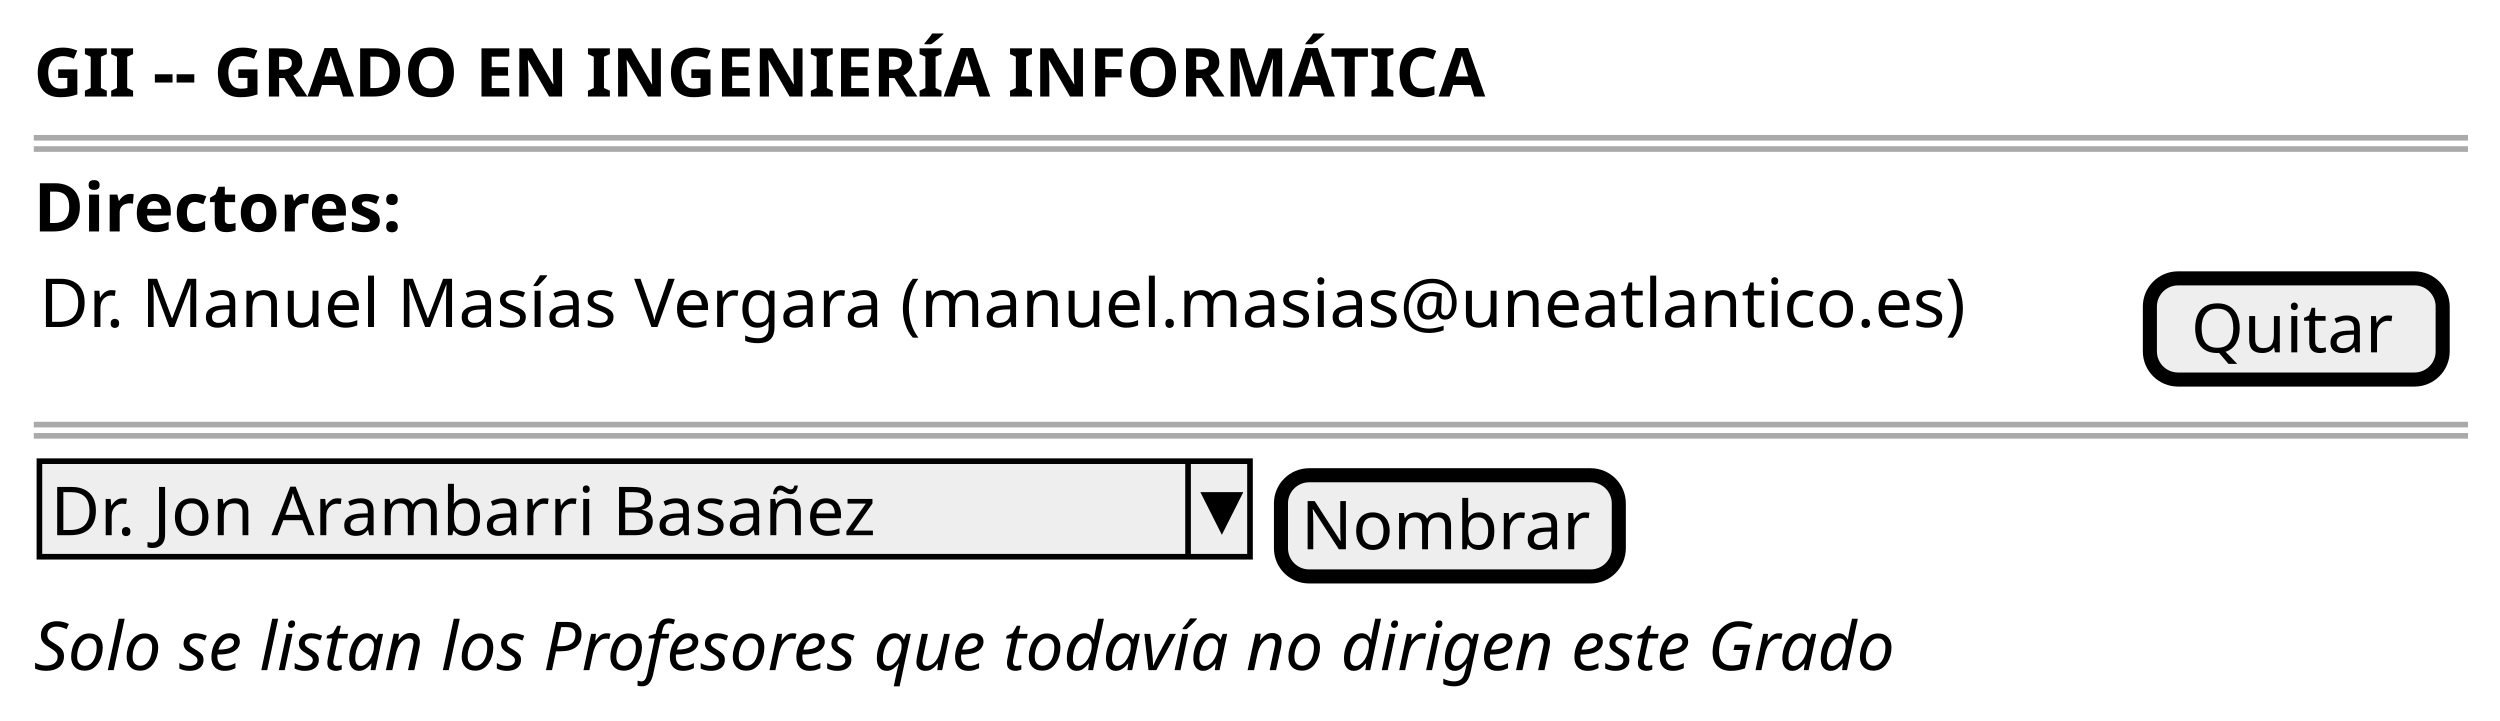
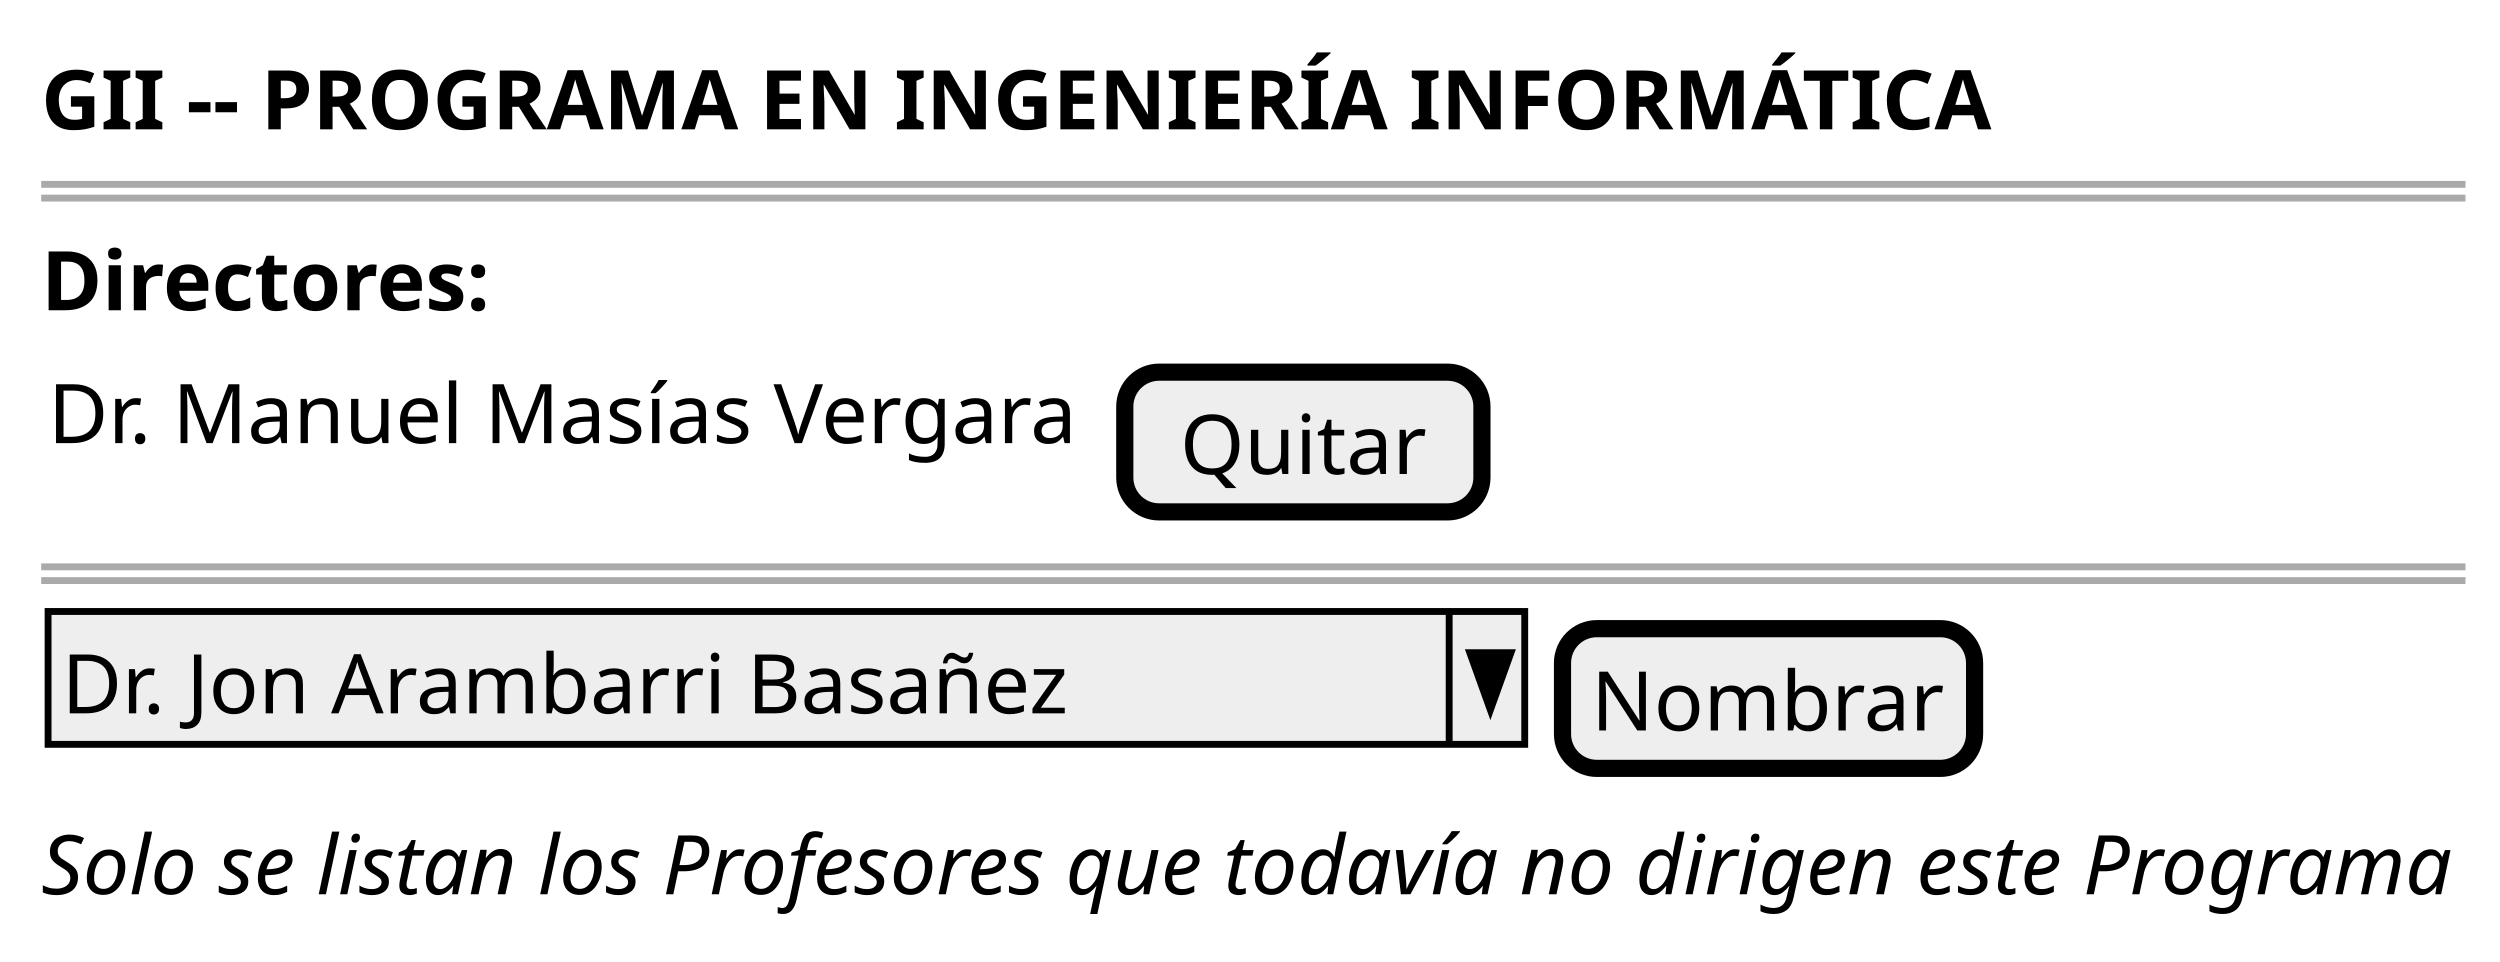
- <svg xmlns="http://www.w3.org/2000/svg" version="1.1" data-diagram-type="SALT" style="width:444px;height:128px;background:#FFFFFF;" width="444px" height="128px" viewBox="0 0 444 128" zoomAndPan="magnify" preserveAspectRatio="none" contentStyleType="text/css">
+ <svg xmlns="http://www.w3.org/2000/svg" version="1.1" data-diagram-type="SALT" style="width:364px;height:140px;background:#FFFFFF;" width="364px" height="140px" viewBox="0 0 364 140" zoomAndPan="magnify" preserveAspectRatio="none" contentStyleType="text/css">
  <defs />
  <g font-family="sans-serif" lengthAdjust="spacing">
-     <text x="6" y="17.139" fill="#000" font-size="12" textLength="288.779" font-weight="700">GII -- GRADO EN INGENIERÍA INFORMÁTICA</text>
-     <line x1="6" y1="24.469" x2="438.318" y2="24.469" style="stroke:#AAA;stroke-width:1;" />
-     <line x1="6" y1="26.469" x2="438.318" y2="26.469" style="stroke:#AAA;stroke-width:1;" />
-     <text x="6" y="41.107" fill="#000" font-size="12" textLength="75.223" font-weight="700">Directores:</text>
-     <text x="7" y="58.076" fill="#000" font-size="12" textLength="370.318">Dr. Manuel Masías Vergara (manuel.masias@uneatlantico.es)</text>
-     <rect x="381.818" y="49.438" width="52" height="17.969" fill="#EEE" style="stroke:#000;stroke-width:2.5;" rx="5" ry="5" />
-     <text x="389.13" y="62.576" fill="#000" font-size="12" textLength="37.377">Quitar</text>
-     <line x1="6" y1="75.406" x2="438.318" y2="75.406" style="stroke:#AAA;stroke-width:1;" />
-     <line x1="6" y1="77.406" x2="438.318" y2="77.406" style="stroke:#AAA;stroke-width:1;" />
-     <rect x="7" y="81.906" width="215" height="16.969" fill="#EEE" style="stroke:#000;stroke-width:1;" />
-     <text x="9" y="95.045" fill="#000" font-size="12" textLength="158.754">Dr. Jon Arambarri Basañez</text>
-     <line x1="211" y1="81.906" x2="211" y2="98.875" style="stroke:#000;stroke-width:1;" />
-     <polygon points="214,87.906,220,87.906,217,93.875" fill="#000" style="stroke:#000;stroke-width:1;stroke-linejoin:miter;stroke-miterlimit:10;" />
-     <rect x="227.5" y="84.406" width="60" height="17.969" fill="#EEE" style="stroke:#000;stroke-width:2.5;" rx="5" ry="5" />
-     <text x="231.077" y="97.545" fill="#000" font-size="12" textLength="52.846">Nombrar</text>
-     <text x="6" y="119.014" fill="#000" font-size="12" textLength="376.658" font-style="italic">Solo se listan los Profesores que todavía no dirigen este Grado</text>
+     <text x="6" y="18.828" fill="#000" font-size="12" textLength="284.498" font-weight="700">GII -- PROGRAMA EN INGENIERÍA INFORMÁTICA</text>
+     <line x1="6" y1="26.844" x2="358.974" y2="26.844" style="stroke:#AAA;stroke-width:1;" />
+     <line x1="6" y1="28.844" x2="358.974" y2="28.844" style="stroke:#AAA;stroke-width:1;" />
+     <text x="6" y="45.172" fill="#000" font-size="12" textLength="65.724" font-weight="700">Directores:</text>
+     <text x="7" y="64.516" fill="#000" font-size="12" textLength="152.269">Dr. Manuel Masías Vergara</text>
+     <rect x="163.769" y="54.188" width="52" height="20.344" fill="#EEE" style="stroke:#000;stroke-width:2.5;" rx="5" ry="5" />
+     <text x="171.817" y="69.016" fill="#000" font-size="12" textLength="35.904">Quitar</text>
+     <line x1="6" y1="82.532" x2="358.974" y2="82.532" style="stroke:#AAA;stroke-width:1;" />
+     <line x1="6" y1="84.532" x2="358.974" y2="84.532" style="stroke:#AAA;stroke-width:1;" />
+     <rect x="7" y="89.032" width="215" height="19.344" fill="#EEE" style="stroke:#000;stroke-width:1;" />
+     <text x="9" y="103.86" fill="#000" font-size="12" textLength="148.777">Dr. Jon Arambarri Basañez</text>
+     <line x1="211" y1="89.032" x2="211" y2="108.376" style="stroke:#000;stroke-width:1;" />
+     <polygon points="214,95.032,220,95.032,217,103.376" fill="#000" style="stroke:#000;stroke-width:1;stroke-linejoin:miter;stroke-miterlimit:10;" />
+     <rect x="227.5" y="91.532" width="60" height="20.344" fill="#EEE" style="stroke:#000;stroke-width:2.5;" rx="5" ry="5" />
+     <text x="231.688" y="106.36" fill="#000" font-size="12" textLength="51.624">Nombrar</text>
+     <text x="6" y="130.205" fill="#000" font-size="12" textLength="351.974" font-style="italic">Solo se listan los Profesores que todavía no dirigen este Programa</text>
  </g>
</svg>
